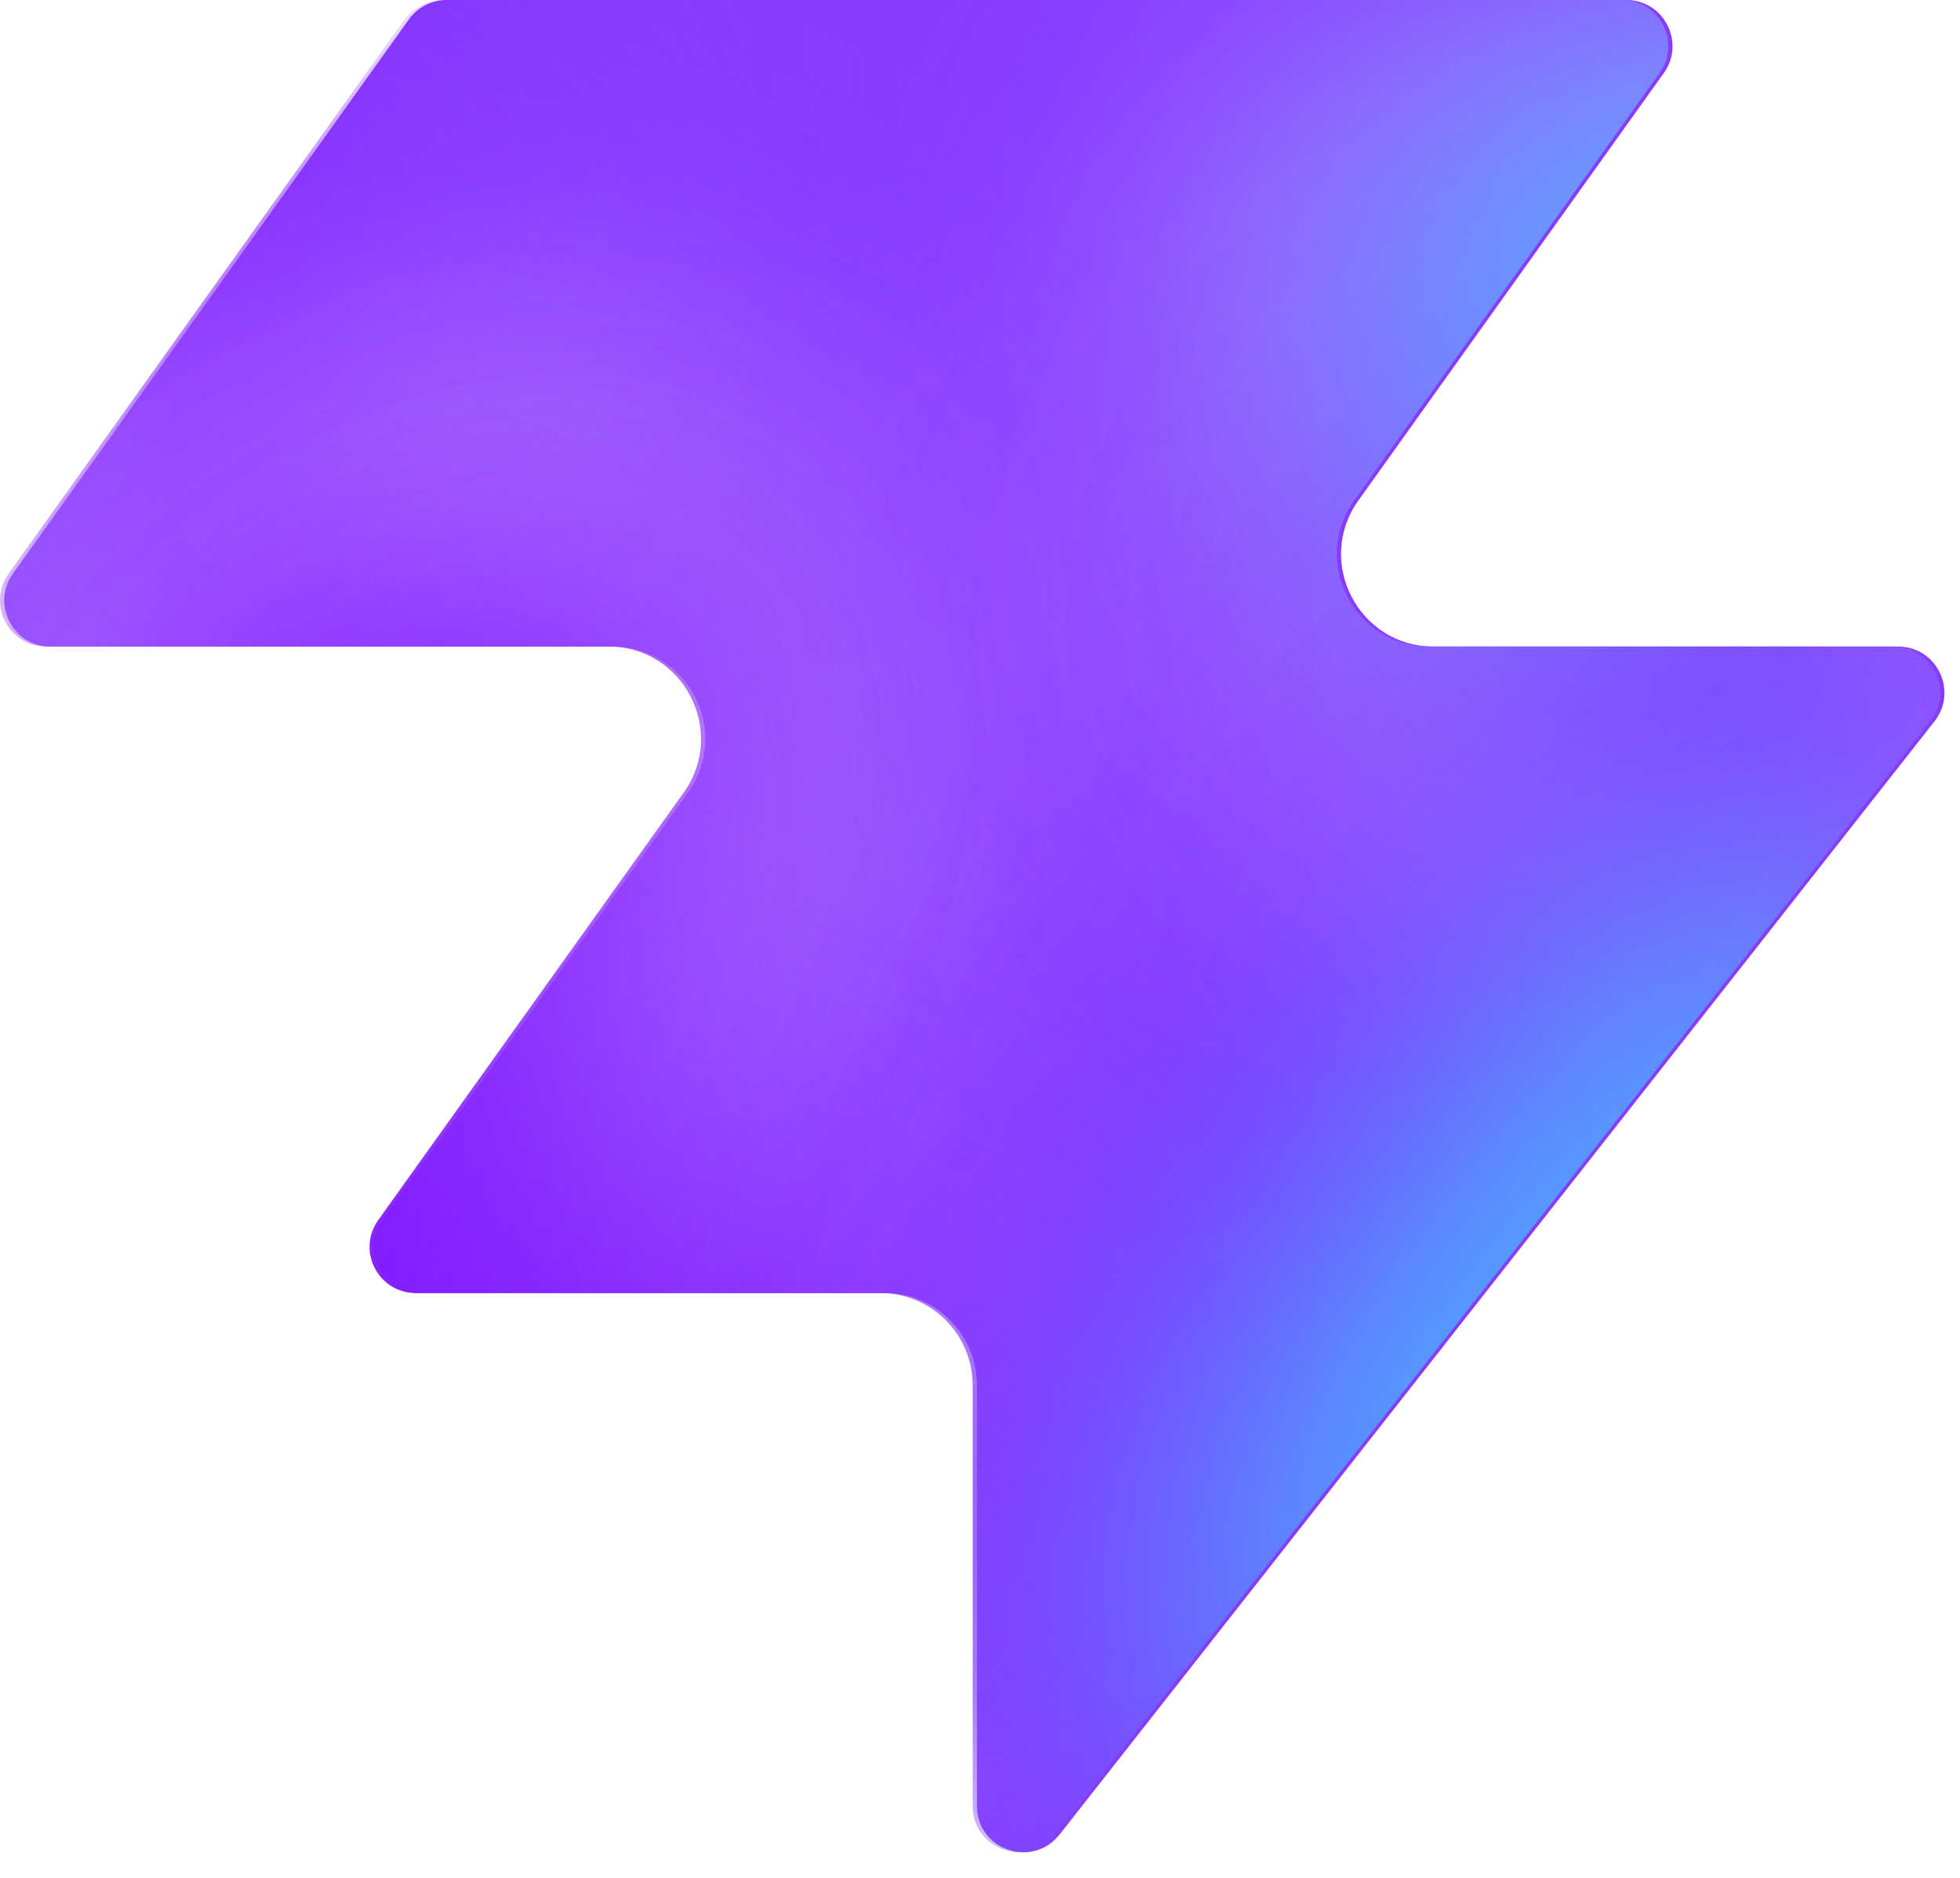
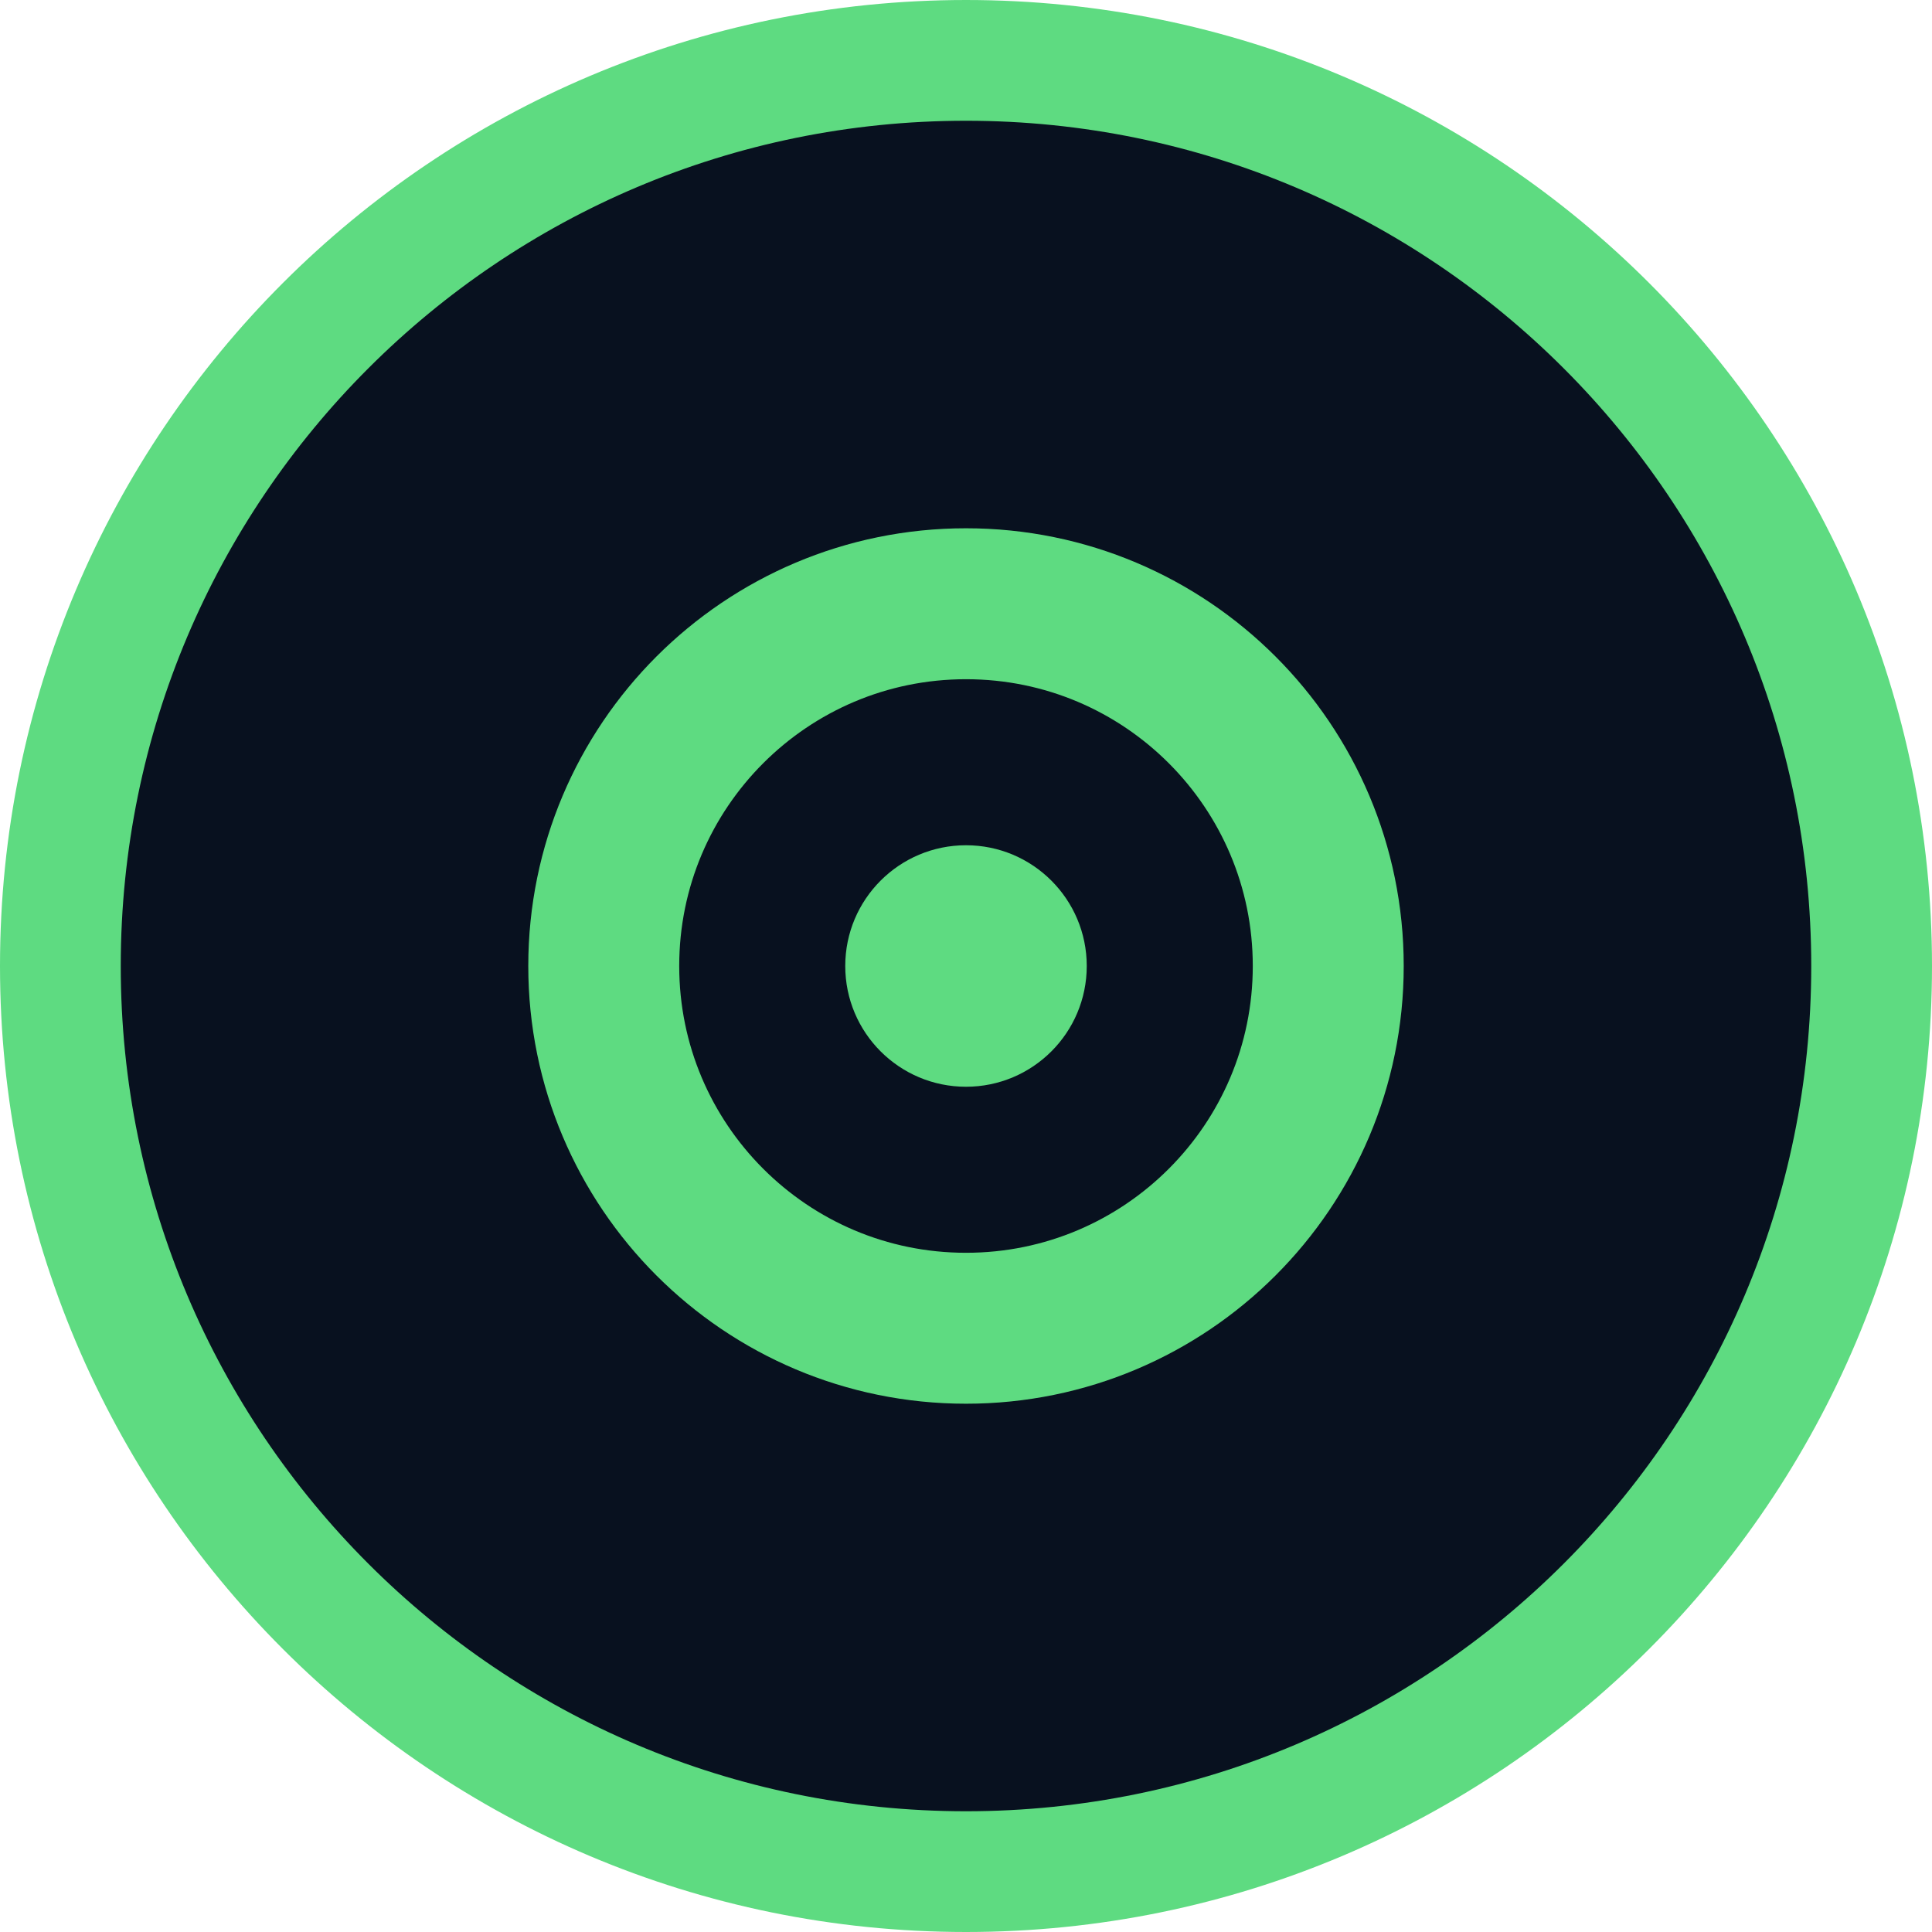
- <svg xmlns="http://www.w3.org/2000/svg" width="48" height="46" fill="none" viewBox="0 0 48 46">
-   <path fill="#863bff" d="M25.946 44.938c-.664.845-2.021.375-2.021-.698V33.937a2.26 2.26 0 0 0-2.262-2.262H10.287c-.92 0-1.456-1.04-.92-1.788l7.48-10.471c1.07-1.497 0-3.578-1.842-3.578H1.237c-.92 0-1.456-1.04-.92-1.788L10.013.474c.214-.297.556-.474.92-.474h28.894c.92 0 1.456 1.04.92 1.788l-7.48 10.471c-1.07 1.498 0 3.579 1.842 3.579h11.377c.943 0 1.473 1.088.89 1.83L25.947 44.94z" style="fill:#863bff;fill:color(display-p3 .525 .23 1);fill-opacity:1" />
-   <mask id="a" width="48" height="46" x="0" y="0" maskUnits="userSpaceOnUse" style="mask-type:alpha">
-     <path fill="#000" d="M25.842 44.938c-.664.844-2.021.375-2.021-.698V33.937a2.26 2.26 0 0 0-2.262-2.262H10.183c-.92 0-1.456-1.04-.92-1.788l7.48-10.471c1.07-1.498 0-3.579-1.842-3.579H1.133c-.92 0-1.456-1.04-.92-1.787L9.91.473c.214-.297.556-.474.92-.474h28.894c.92 0 1.456 1.04.92 1.788l-7.48 10.471c-1.07 1.498 0 3.578 1.842 3.578h11.377c.943 0 1.473 1.088.89 1.832L25.843 44.94z" style="fill:#000;fill-opacity:1" />
-   </mask>
-   <g mask="url(#a)">
-     <g filter="url(#b)">
-       <ellipse cx="5.508" cy="14.704" fill="#ede6ff" rx="5.508" ry="14.704" style="fill:#ede6ff;fill:color(display-p3 .927 .903 1);fill-opacity:1" transform="matrix(.00324 1 1 -.00324 -4.47 31.516)" />
-     </g>
-     <g filter="url(#c)">
-       <ellipse cx="10.399" cy="29.851" fill="#ede6ff" rx="10.399" ry="29.851" style="fill:#ede6ff;fill:color(display-p3 .927 .903 1);fill-opacity:1" transform="matrix(.00324 1 1 -.00324 -39.328 7.883)" />
-     </g>
-     <g filter="url(#d)">
-       <ellipse cx="5.508" cy="30.487" fill="#7e14ff" rx="5.508" ry="30.487" style="fill:#7e14ff;fill:color(display-p3 .492 .077 1);fill-opacity:1" transform="rotate(89.814 -25.913 -14.639)scale(1 -1)" />
-     </g>
-     <g filter="url(#e)">
-       <ellipse cx="5.508" cy="30.599" fill="#7e14ff" rx="5.508" ry="30.599" style="fill:#7e14ff;fill:color(display-p3 .492 .077 1);fill-opacity:1" transform="rotate(89.814 -32.644 -3.334)scale(1 -1)" />
-     </g>
-     <g filter="url(#f)">
-       <ellipse cx="5.508" cy="30.599" fill="#7e14ff" rx="5.508" ry="30.599" style="fill:#7e14ff;fill:color(display-p3 .492 .077 1);fill-opacity:1" transform="matrix(.00324 1 1 -.00324 -34.34 30.47)" />
-     </g>
-     <g filter="url(#g)">
-       <ellipse cx="14.072" cy="22.078" fill="#ede6ff" rx="14.072" ry="22.078" style="fill:#ede6ff;fill:color(display-p3 .927 .903 1);fill-opacity:1" transform="rotate(93.35 24.506 48.493)scale(-1 1)" />
-     </g>
-     <g filter="url(#h)">
-       <ellipse cx="3.47" cy="21.501" fill="#7e14ff" rx="3.47" ry="21.501" style="fill:#7e14ff;fill:color(display-p3 .492 .077 1);fill-opacity:1" transform="rotate(89.009 28.708 47.59)scale(-1 1)" />
-     </g>
-     <g filter="url(#i)">
-       <ellipse cx="3.47" cy="21.501" fill="#7e14ff" rx="3.47" ry="21.501" style="fill:#7e14ff;fill:color(display-p3 .492 .077 1);fill-opacity:1" transform="rotate(89.009 28.708 47.59)scale(-1 1)" />
-     </g>
-     <g filter="url(#j)">
-       <ellipse cx=".387" cy="8.972" fill="#7e14ff" rx="4.407" ry="29.108" style="fill:#7e14ff;fill:color(display-p3 .492 .077 1);fill-opacity:1" transform="rotate(39.51 .387 8.972)" />
-     </g>
-     <g filter="url(#k)">
-       <ellipse cx="47.523" cy="-6.092" fill="#7e14ff" rx="4.407" ry="29.108" style="fill:#7e14ff;fill:color(display-p3 .492 .077 1);fill-opacity:1" transform="rotate(37.892 47.523 -6.092)" />
-     </g>
-     <g filter="url(#l)">
-       <ellipse cx="41.412" cy="6.333" fill="#47bfff" rx="5.971" ry="9.665" style="fill:#47bfff;fill:color(display-p3 .28 .748 1);fill-opacity:1" transform="rotate(37.892 41.412 6.333)" />
-     </g>
-     <g filter="url(#m)">
-       <ellipse cx="-1.879" cy="38.332" fill="#7e14ff" rx="4.407" ry="29.108" style="fill:#7e14ff;fill:color(display-p3 .492 .077 1);fill-opacity:1" transform="rotate(37.892 -1.88 38.332)" />
-     </g>
-     <g filter="url(#n)">
-       <ellipse cx="-1.879" cy="38.332" fill="#7e14ff" rx="4.407" ry="29.108" style="fill:#7e14ff;fill:color(display-p3 .492 .077 1);fill-opacity:1" transform="rotate(37.892 -1.88 38.332)" />
-     </g>
-     <g filter="url(#o)">
-       <ellipse cx="35.651" cy="29.907" fill="#7e14ff" rx="4.407" ry="29.108" style="fill:#7e14ff;fill:color(display-p3 .492 .077 1);fill-opacity:1" transform="rotate(37.892 35.651 29.907)" />
-     </g>
-     <g filter="url(#p)">
-       <ellipse cx="38.418" cy="32.4" fill="#47bfff" rx="5.971" ry="15.297" style="fill:#47bfff;fill:color(display-p3 .28 .748 1);fill-opacity:1" transform="rotate(37.892 38.418 32.4)" />
-     </g>
-   </g>
-   <defs>
-     <filter id="b" width="60.045" height="41.654" x="-19.77" y="16.149" color-interpolation-filters="sRGB" filterUnits="userSpaceOnUse">
-       <feFlood flood-opacity="0" result="BackgroundImageFix" />
-       <feBlend in="SourceGraphic" in2="BackgroundImageFix" result="shape" />
-       <feGaussianBlur result="effect1_foregroundBlur_2002_17158" stdDeviation="7.659" />
-     </filter>
-     <filter id="c" width="90.34" height="51.437" x="-54.613" y="-7.533" color-interpolation-filters="sRGB" filterUnits="userSpaceOnUse">
-       <feFlood flood-opacity="0" result="BackgroundImageFix" />
-       <feBlend in="SourceGraphic" in2="BackgroundImageFix" result="shape" />
-       <feGaussianBlur result="effect1_foregroundBlur_2002_17158" stdDeviation="7.659" />
-     </filter>
-     <filter id="d" width="79.355" height="29.4" x="-49.64" y="2.03" color-interpolation-filters="sRGB" filterUnits="userSpaceOnUse">
-       <feFlood flood-opacity="0" result="BackgroundImageFix" />
-       <feBlend in="SourceGraphic" in2="BackgroundImageFix" result="shape" />
-       <feGaussianBlur result="effect1_foregroundBlur_2002_17158" stdDeviation="4.596" />
-     </filter>
-     <filter id="e" width="79.579" height="29.4" x="-45.045" y="20.029" color-interpolation-filters="sRGB" filterUnits="userSpaceOnUse">
-       <feFlood flood-opacity="0" result="BackgroundImageFix" />
-       <feBlend in="SourceGraphic" in2="BackgroundImageFix" result="shape" />
-       <feGaussianBlur result="effect1_foregroundBlur_2002_17158" stdDeviation="4.596" />
-     </filter>
-     <filter id="f" width="79.579" height="29.4" x="-43.513" y="21.178" color-interpolation-filters="sRGB" filterUnits="userSpaceOnUse">
-       <feFlood flood-opacity="0" result="BackgroundImageFix" />
-       <feBlend in="SourceGraphic" in2="BackgroundImageFix" result="shape" />
-       <feGaussianBlur result="effect1_foregroundBlur_2002_17158" stdDeviation="4.596" />
-     </filter>
-     <filter id="g" width="74.749" height="58.852" x="15.756" y="-17.901" color-interpolation-filters="sRGB" filterUnits="userSpaceOnUse">
-       <feFlood flood-opacity="0" result="BackgroundImageFix" />
-       <feBlend in="SourceGraphic" in2="BackgroundImageFix" result="shape" />
-       <feGaussianBlur result="effect1_foregroundBlur_2002_17158" stdDeviation="7.659" />
-     </filter>
-     <filter id="h" width="61.377" height="25.362" x="23.548" y="2.284" color-interpolation-filters="sRGB" filterUnits="userSpaceOnUse">
-       <feFlood flood-opacity="0" result="BackgroundImageFix" />
-       <feBlend in="SourceGraphic" in2="BackgroundImageFix" result="shape" />
-       <feGaussianBlur result="effect1_foregroundBlur_2002_17158" stdDeviation="4.596" />
-     </filter>
-     <filter id="i" width="61.377" height="25.362" x="23.548" y="2.284" color-interpolation-filters="sRGB" filterUnits="userSpaceOnUse">
-       <feFlood flood-opacity="0" result="BackgroundImageFix" />
-       <feBlend in="SourceGraphic" in2="BackgroundImageFix" result="shape" />
-       <feGaussianBlur result="effect1_foregroundBlur_2002_17158" stdDeviation="4.596" />
-     </filter>
-     <filter id="j" width="56.045" height="63.649" x="-27.636" y="-22.853" color-interpolation-filters="sRGB" filterUnits="userSpaceOnUse">
-       <feFlood flood-opacity="0" result="BackgroundImageFix" />
-       <feBlend in="SourceGraphic" in2="BackgroundImageFix" result="shape" />
-       <feGaussianBlur result="effect1_foregroundBlur_2002_17158" stdDeviation="4.596" />
-     </filter>
-     <filter id="k" width="54.814" height="64.646" x="20.116" y="-38.415" color-interpolation-filters="sRGB" filterUnits="userSpaceOnUse">
-       <feFlood flood-opacity="0" result="BackgroundImageFix" />
-       <feBlend in="SourceGraphic" in2="BackgroundImageFix" result="shape" />
-       <feGaussianBlur result="effect1_foregroundBlur_2002_17158" stdDeviation="4.596" />
-     </filter>
-     <filter id="l" width="33.541" height="35.313" x="24.641" y="-11.323" color-interpolation-filters="sRGB" filterUnits="userSpaceOnUse">
-       <feFlood flood-opacity="0" result="BackgroundImageFix" />
-       <feBlend in="SourceGraphic" in2="BackgroundImageFix" result="shape" />
-       <feGaussianBlur result="effect1_foregroundBlur_2002_17158" stdDeviation="4.596" />
-     </filter>
-     <filter id="m" width="54.814" height="64.646" x="-29.286" y="6.009" color-interpolation-filters="sRGB" filterUnits="userSpaceOnUse">
-       <feFlood flood-opacity="0" result="BackgroundImageFix" />
-       <feBlend in="SourceGraphic" in2="BackgroundImageFix" result="shape" />
-       <feGaussianBlur result="effect1_foregroundBlur_2002_17158" stdDeviation="4.596" />
-     </filter>
-     <filter id="n" width="54.814" height="64.646" x="-29.286" y="6.009" color-interpolation-filters="sRGB" filterUnits="userSpaceOnUse">
-       <feFlood flood-opacity="0" result="BackgroundImageFix" />
-       <feBlend in="SourceGraphic" in2="BackgroundImageFix" result="shape" />
-       <feGaussianBlur result="effect1_foregroundBlur_2002_17158" stdDeviation="4.596" />
-     </filter>
-     <filter id="o" width="54.814" height="64.646" x="8.244" y="-2.416" color-interpolation-filters="sRGB" filterUnits="userSpaceOnUse">
-       <feFlood flood-opacity="0" result="BackgroundImageFix" />
-       <feBlend in="SourceGraphic" in2="BackgroundImageFix" result="shape" />
-       <feGaussianBlur result="effect1_foregroundBlur_2002_17158" stdDeviation="4.596" />
-     </filter>
-     <filter id="p" width="39.409" height="43.623" x="18.713" y="10.588" color-interpolation-filters="sRGB" filterUnits="userSpaceOnUse">
-       <feFlood flood-opacity="0" result="BackgroundImageFix" />
-       <feBlend in="SourceGraphic" in2="BackgroundImageFix" result="shape" />
-       <feGaussianBlur result="effect1_foregroundBlur_2002_17158" stdDeviation="4.596" />
-     </filter>
-   </defs>
+ <svg xmlns="http://www.w3.org/2000/svg" viewBox="0 0 32 32">
+   <circle cx="16" cy="16" r="15" fill="#08111f" stroke="#5edb81" stroke-width="2" />
+   <circle cx="16" cy="16" r="6" fill="none" stroke="#5edb81" stroke-width="2.5" />
+   <circle cx="16" cy="16" r="2" fill="#5edb81" />
</svg>
